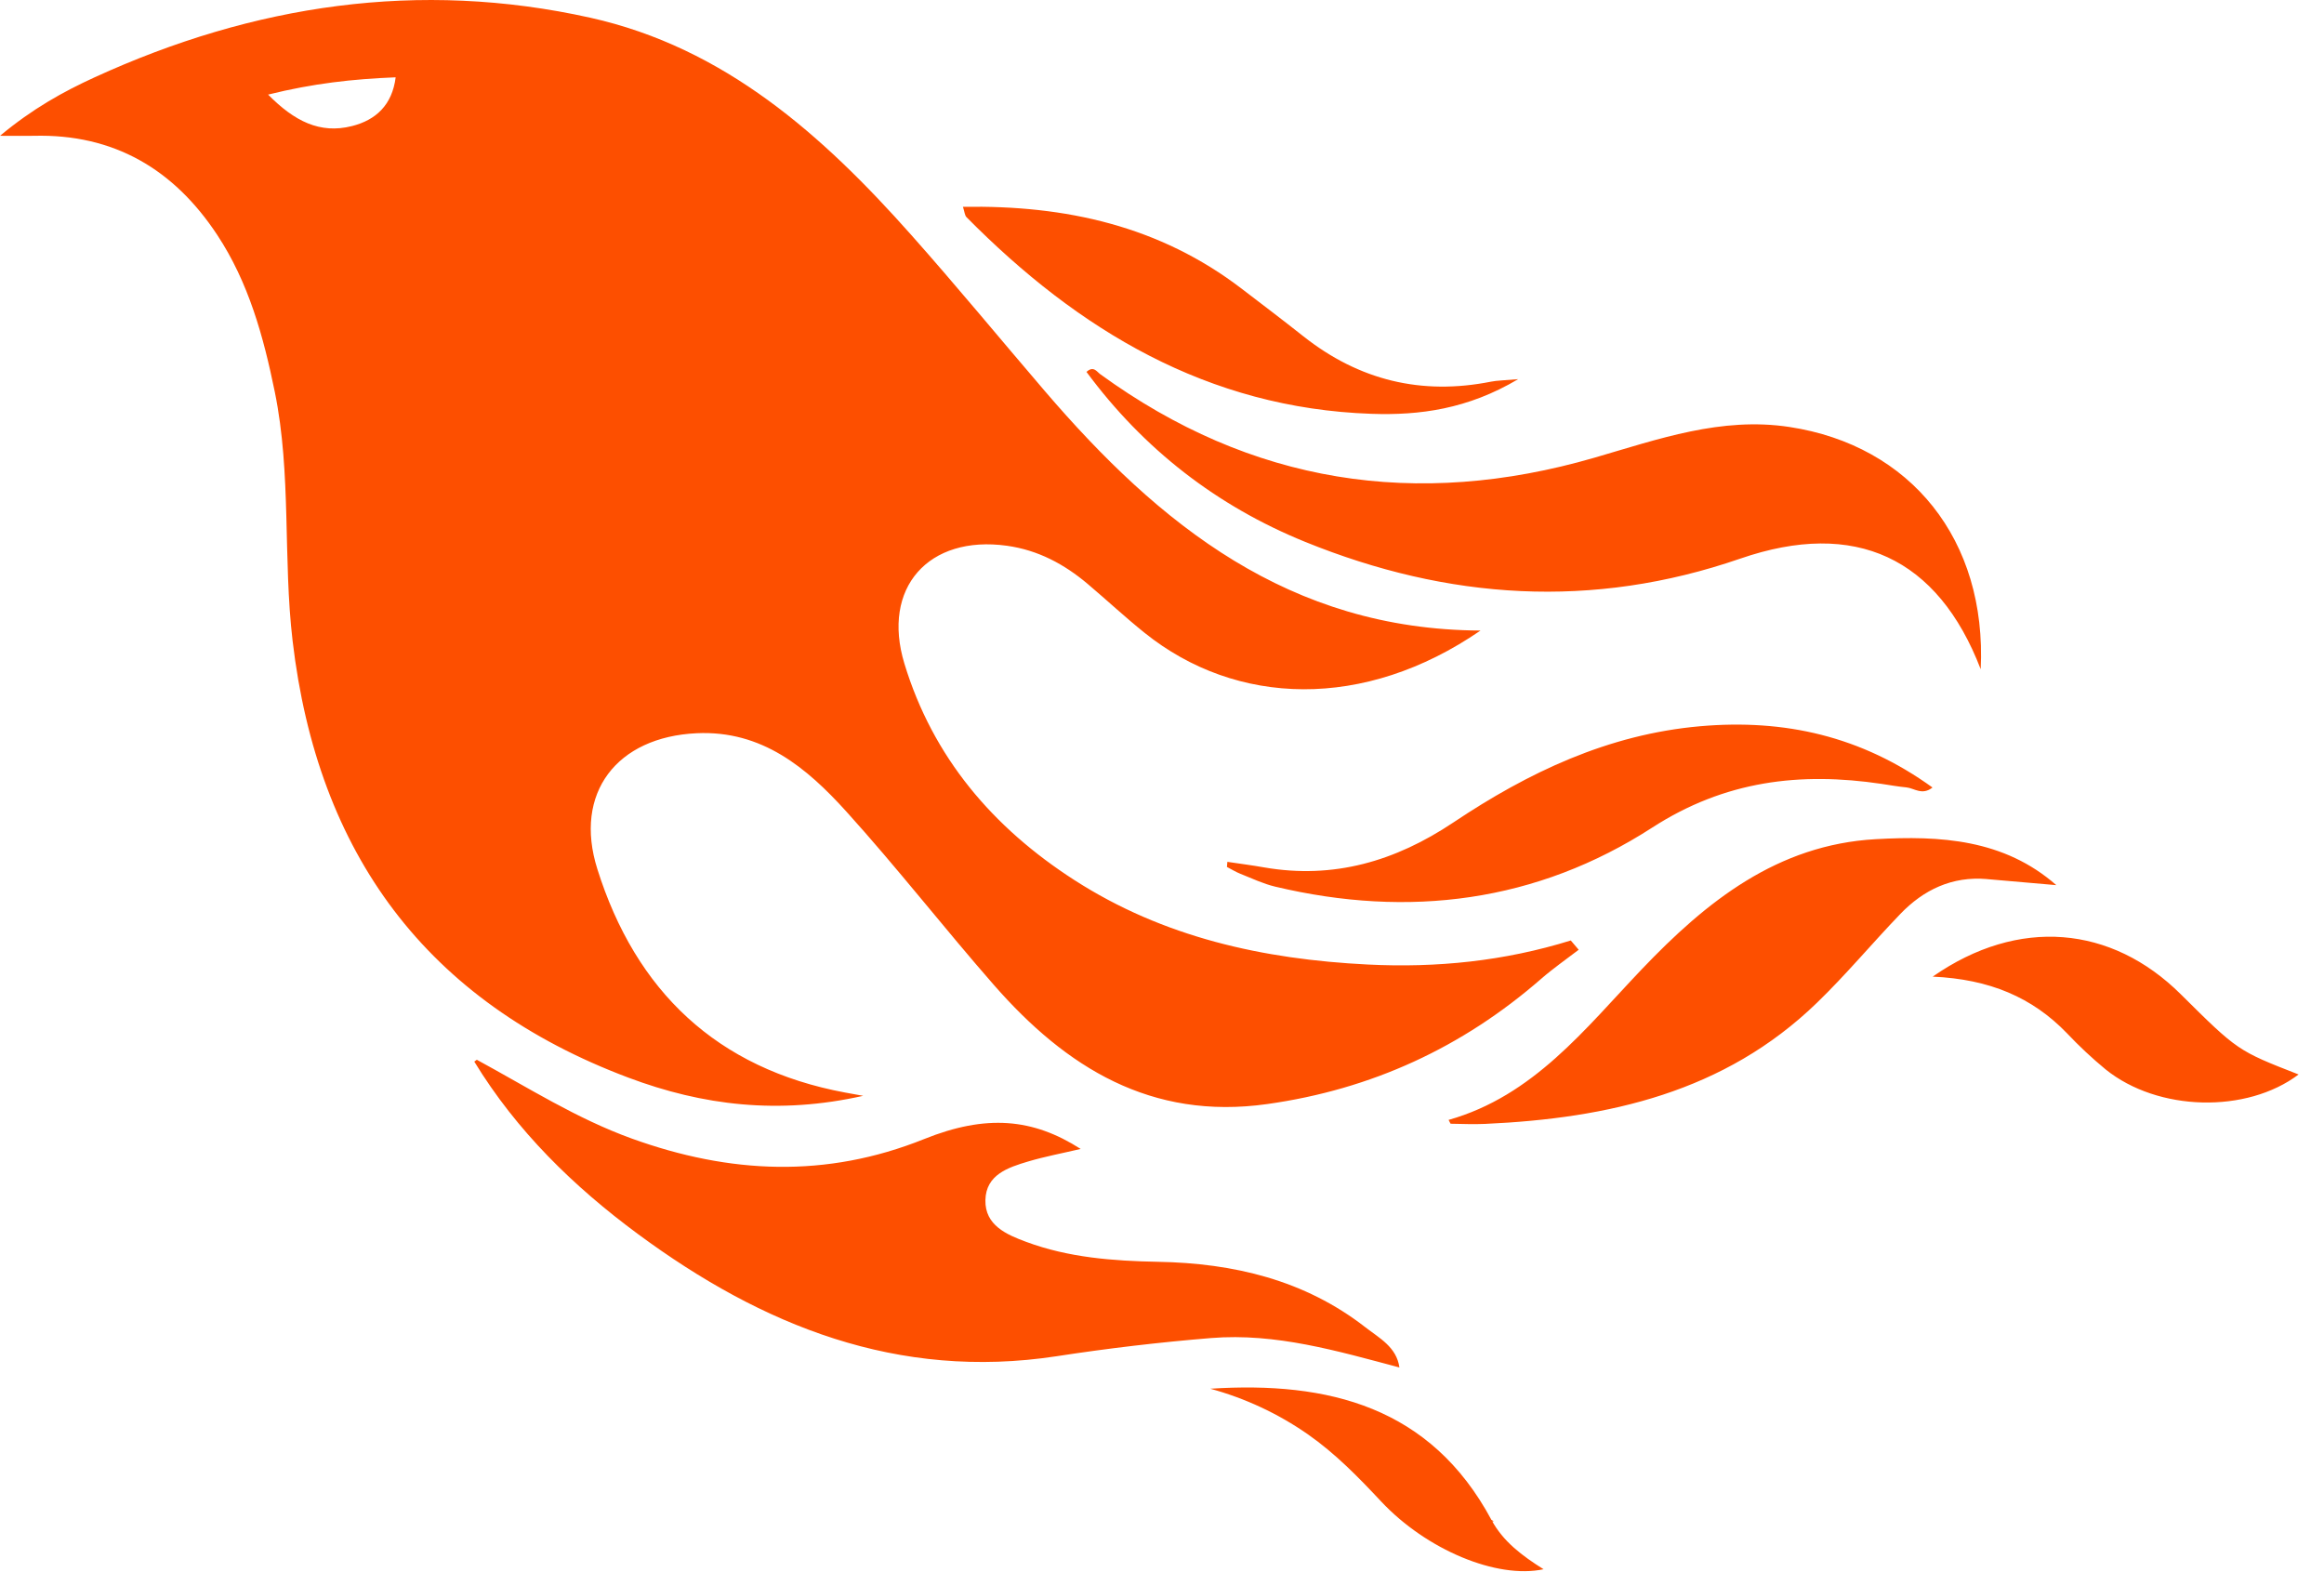
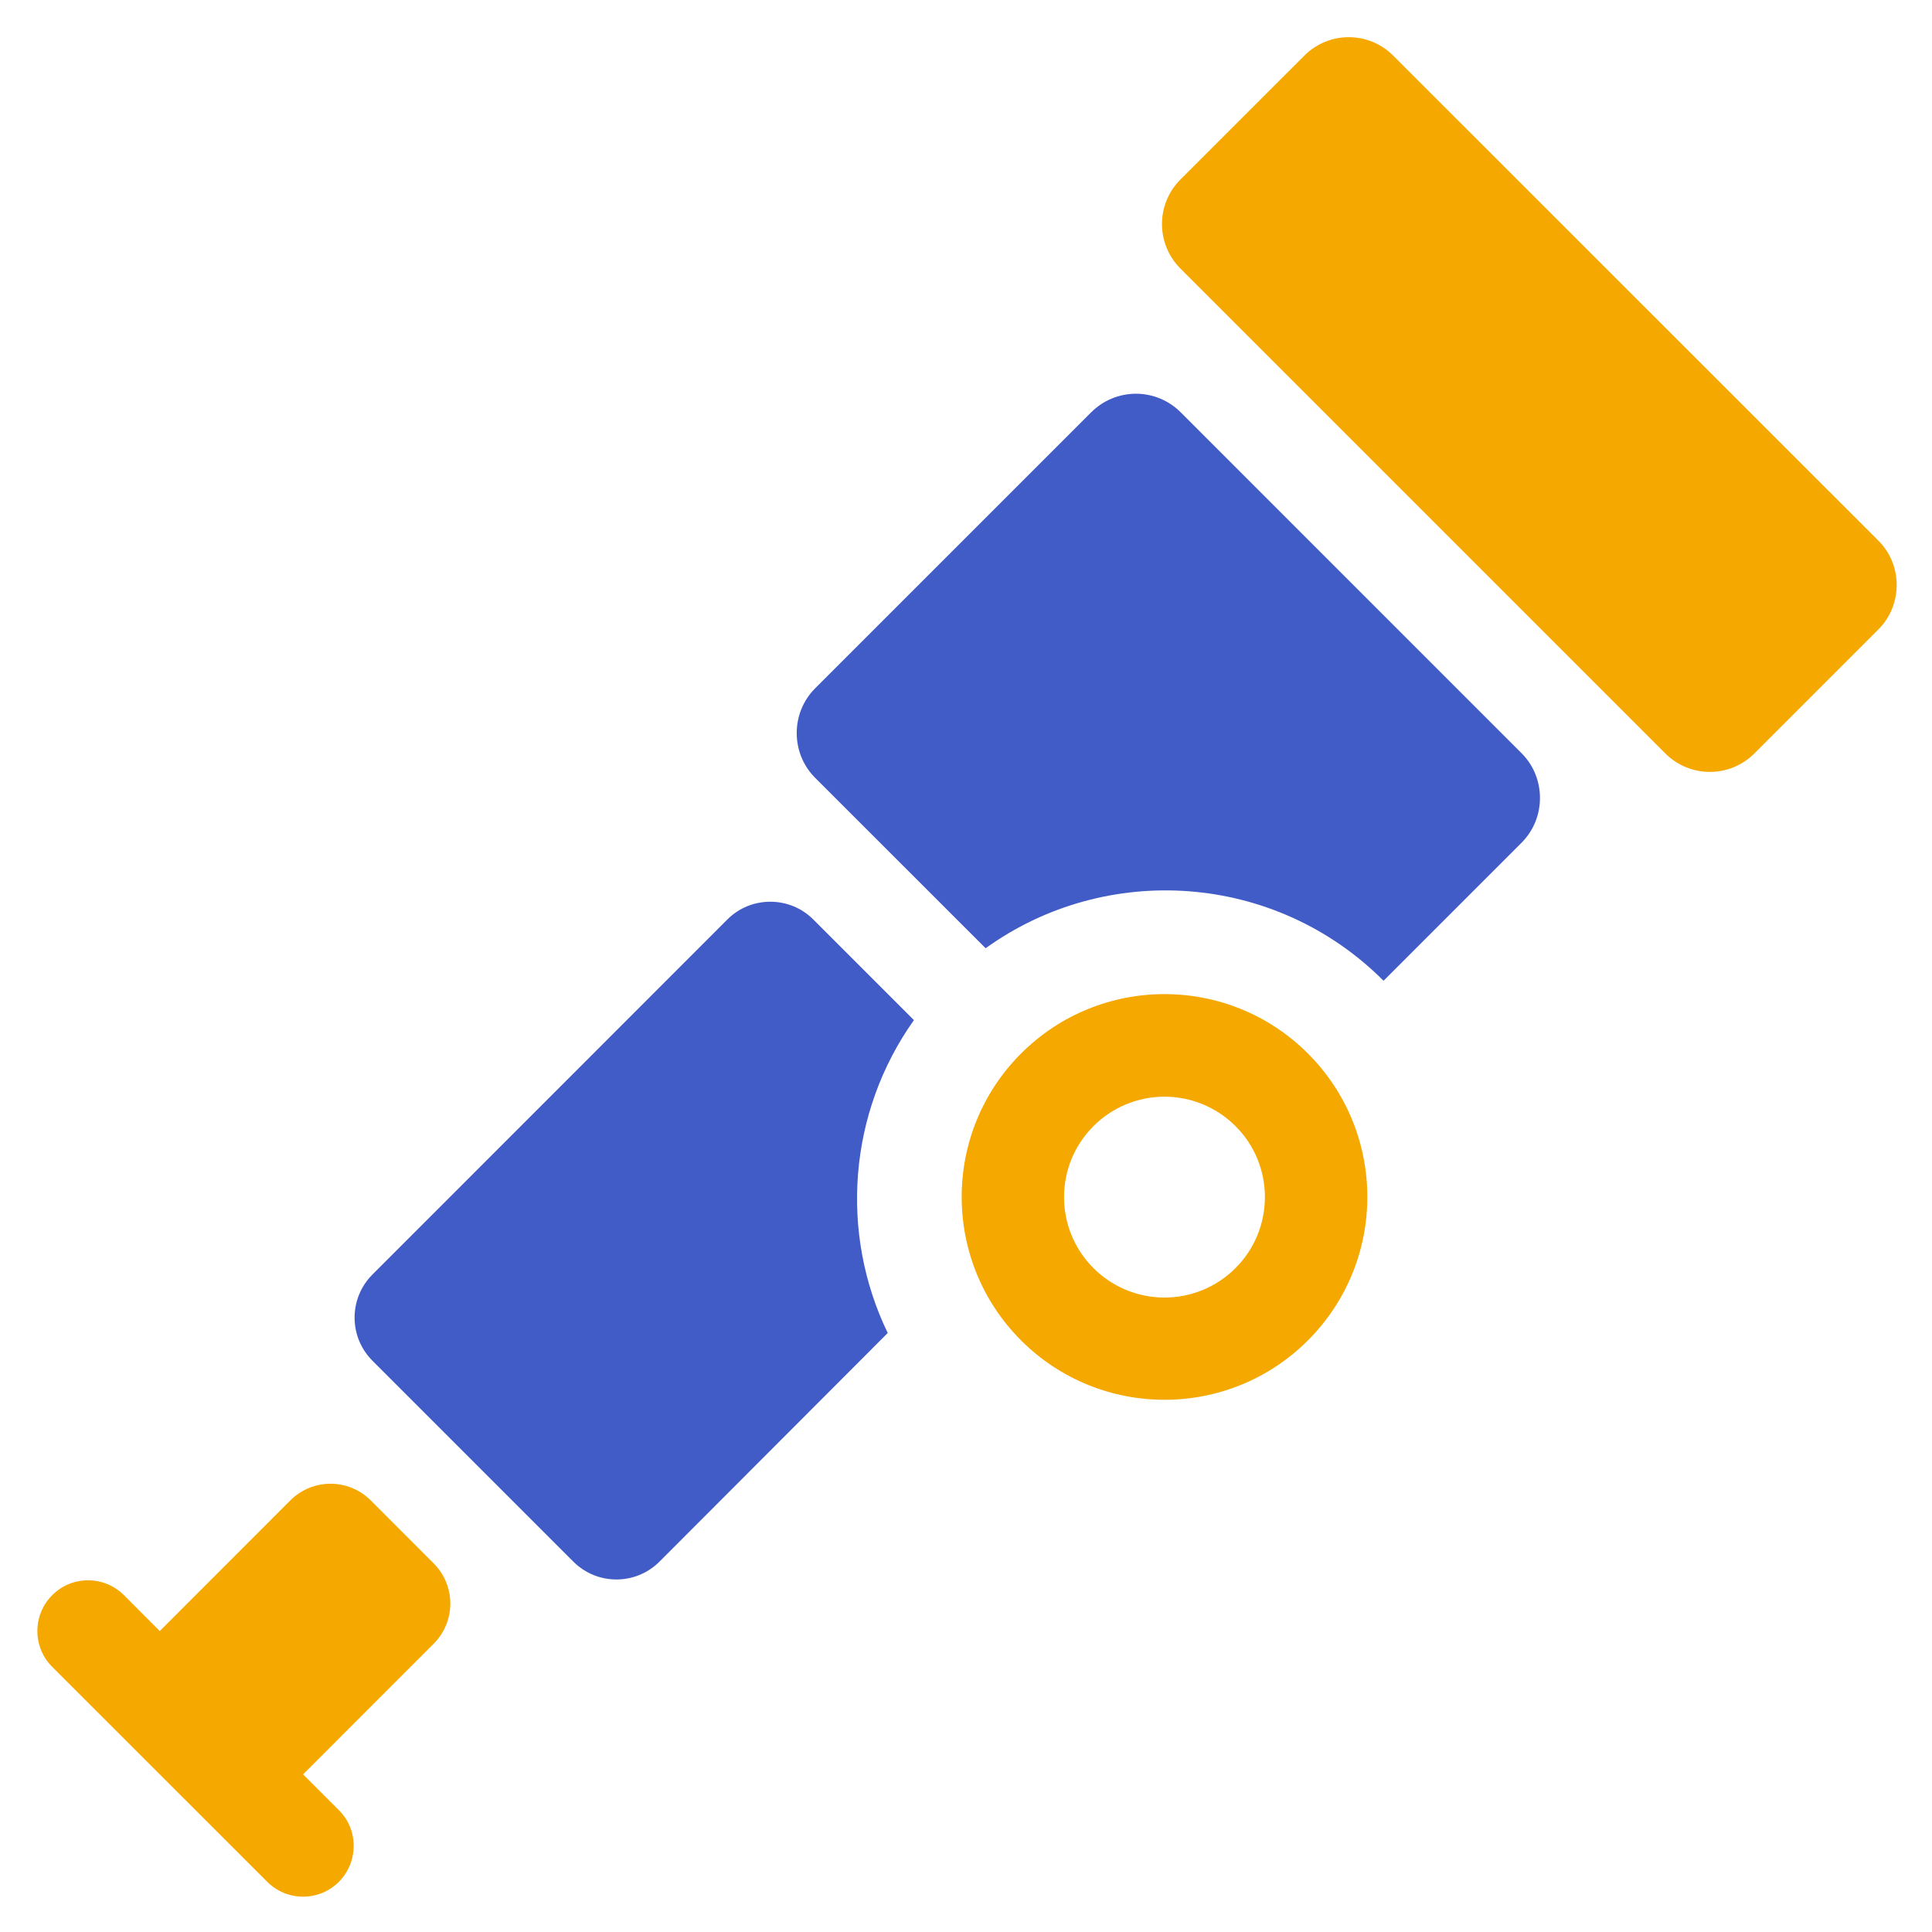
- <svg xmlns="http://www.w3.org/2000/svg" viewBox="0 0 71 48" fill="currentColor" aria-hidden="true">
-   <path d="m26.371 33.477-.552-.1c-3.92-.729-6.397-3.1-7.57-6.829-.733-2.324.597-4.035 3.035-4.148 1.995-.092 3.362 1.055 4.57 2.39 1.557 1.72 2.984 3.558 4.514 5.305 2.202 2.515 4.797 4.134 8.347 3.634 3.183-.448 5.958-1.725 8.371-3.828.363-.316.761-.592 1.144-.886l-.241-.284c-2.027.63-4.093.841-6.205.735-3.195-.16-6.24-.828-8.964-2.582-2.486-1.601-4.319-3.746-5.19-6.611-.704-2.315.736-3.934 3.135-3.6.948.133 1.746.56 2.463 1.165.583.493 1.143 1.015 1.738 1.493 2.8 2.25 6.712 2.375 10.265-.068-5.842-.026-9.817-3.24-13.308-7.313-1.366-1.594-2.7-3.216-4.095-4.785-2.698-3.036-5.692-5.71-9.79-6.623C12.8-.623 7.745.14 2.893 2.361 1.926 2.804.997 3.319 0 4.149c.494 0 .763.006 1.032 0 2.446-.064 4.28 1.023 5.602 3.024.962 1.457 1.415 3.104 1.761 4.798.513 2.515.247 5.078.544 7.605.761 6.494 4.08 11.026 10.26 13.346 2.267.852 4.591 1.135 7.172.555ZM10.751 3.852c-.976.246-1.756-.148-2.56-.962 1.377-.343 2.592-.476 3.897-.528-.107.848-.607 1.306-1.336 1.49Zm32.002 37.924c-.085-.626-.62-.901-1.04-1.228-1.857-1.446-4.03-1.958-6.333-2-1.375-.026-2.735-.128-4.031-.61-.595-.22-1.26-.505-1.244-1.272.015-.78.693-1 1.31-1.184.505-.15 1.026-.247 1.6-.382-1.46-.936-2.886-1.065-4.787-.3-2.993 1.202-5.943 1.06-8.926-.017-1.684-.608-3.179-1.563-4.735-2.408l-.077.057c1.29 2.115 3.034 3.817 5.004 5.271 3.793 2.8 7.936 4.471 12.784 3.73A66.714 66.714 0 0 1 37 40.877c1.98-.16 3.866.398 5.753.899Zm-9.14-30.345c-.105-.076-.206-.266-.42-.069 1.745 2.36 3.985 4.098 6.683 5.193 4.354 1.767 8.773 2.07 13.293.51 3.51-1.21 6.033-.028 7.343 3.38.19-3.955-2.137-6.837-5.843-7.401-2.084-.318-4.01.373-5.962.94-5.434 1.575-10.485.798-15.094-2.553Zm27.085 15.425c.708.059 1.416.123 2.124.185-1.6-1.405-3.55-1.517-5.523-1.404-3.003.17-5.167 1.903-7.14 3.972-1.739 1.824-3.31 3.87-5.903 4.604.043.078.054.117.066.117.35.005.699.021 1.047.005 3.768-.17 7.317-.965 10.14-3.7.89-.86 1.685-1.817 2.544-2.71.716-.746 1.584-1.159 2.645-1.07Zm-8.753-4.67c-2.812.246-5.254 1.409-7.548 2.943-1.766 1.18-3.654 1.738-5.776 1.37-.374-.066-.75-.114-1.124-.17l-.013.156c.135.07.265.151.405.207.354.14.702.308 1.07.395 4.083.971 7.992.474 11.516-1.803 2.221-1.435 4.521-1.707 7.013-1.336.252.038.503.083.756.107.234.022.479.255.795.003-2.179-1.574-4.526-2.096-7.094-1.872Zm-10.049-9.544c1.475.051 2.943-.142 4.486-1.059-.452.04-.643.04-.827.076-2.126.424-4.033-.04-5.733-1.383-.623-.493-1.257-.974-1.889-1.457-2.503-1.914-5.374-2.555-8.514-2.5.05.154.054.26.108.315 3.417 3.455 7.371 5.836 12.369 6.008Zm24.727 17.731c-2.114-2.097-4.952-2.367-7.578-.537 1.738.078 3.043.632 4.101 1.728a13 13 0 0 0 1.182 1.106c1.6 1.29 4.311 1.352 5.896.155-1.861-.726-1.861-.726-3.601-2.452Zm-21.058 16.06c-1.858-3.46-4.981-4.24-8.59-4.008a9.667 9.667 0 0 1 2.977 1.39c.84.586 1.547 1.311 2.243 2.055 1.38 1.473 3.534 2.376 4.962 2.07-.656-.412-1.238-.848-1.592-1.507Zl-.006.006-.036-.004.021.018.012.053Za.127.127 0 0 0 .015.043c.005.008.038 0 .058-.002Zl-.008.01.005.026.024.014Z" fill="#FD4F00" />
+ <svg xmlns="http://www.w3.org/2000/svg" viewBox="0 0 128 128">
+   <path fill="#f5a800" d="M67.648 69.797c-5.246 5.25-5.246 13.758 0 19.008 5.25 5.246 13.758 5.246 19.004 0 5.25-5.25 5.25-13.758 0-19.008-5.246-5.246-13.754-5.246-19.004 0Zm14.207 14.219a6.649 6.649 0 0 1-9.41 0 6.65 6.65 0 0 1 0-9.407 6.649 6.649 0 0 1 9.41 0c2.598 2.586 2.598 6.809 0 9.407ZM86.43 3.672l-8.235 8.234a4.17 4.17 0 0 0 0 5.875l32.149 32.149a4.17 4.17 0 0 0 5.875 0l8.234-8.235c1.61-1.61 1.61-4.261 0-5.87L92.29 3.671a4.159 4.159 0 0 0-5.86 0ZM28.738 108.895a3.763 3.763 0 0 0 0-5.31l-4.183-4.187a3.768 3.768 0 0 0-5.313 0l-8.644 8.649-.016.012-2.371-2.375c-1.313-1.313-3.45-1.313-4.75 0-1.313 1.312-1.313 3.449 0 4.75l14.246 14.242a3.353 3.353 0 0 0 4.746 0c1.3-1.313 1.313-3.45 0-4.746l-2.375-2.375.016-.012Zm0 0" />
+   <path fill="#425cc7" d="M72.297 27.313 54.004 45.605c-1.625 1.625-1.625 4.301 0 5.926L65.3 62.824c7.984-5.746 19.18-5.035 26.363 2.153l9.148-9.149c1.622-1.625 1.622-4.297 0-5.922L78.22 27.313a4.185 4.185 0 0 0-5.922 0ZM60.55 67.585l-6.672-6.672c-1.563-1.562-4.125-1.562-5.684 0l-23.53 23.54a4.036 4.036 0 0 0 0 5.687l13.331 13.332a4.036 4.036 0 0 0 5.688 0l15.132-15.157c-3.199-6.609-2.625-14.593 1.735-20.73Zm0 0" />
</svg>
